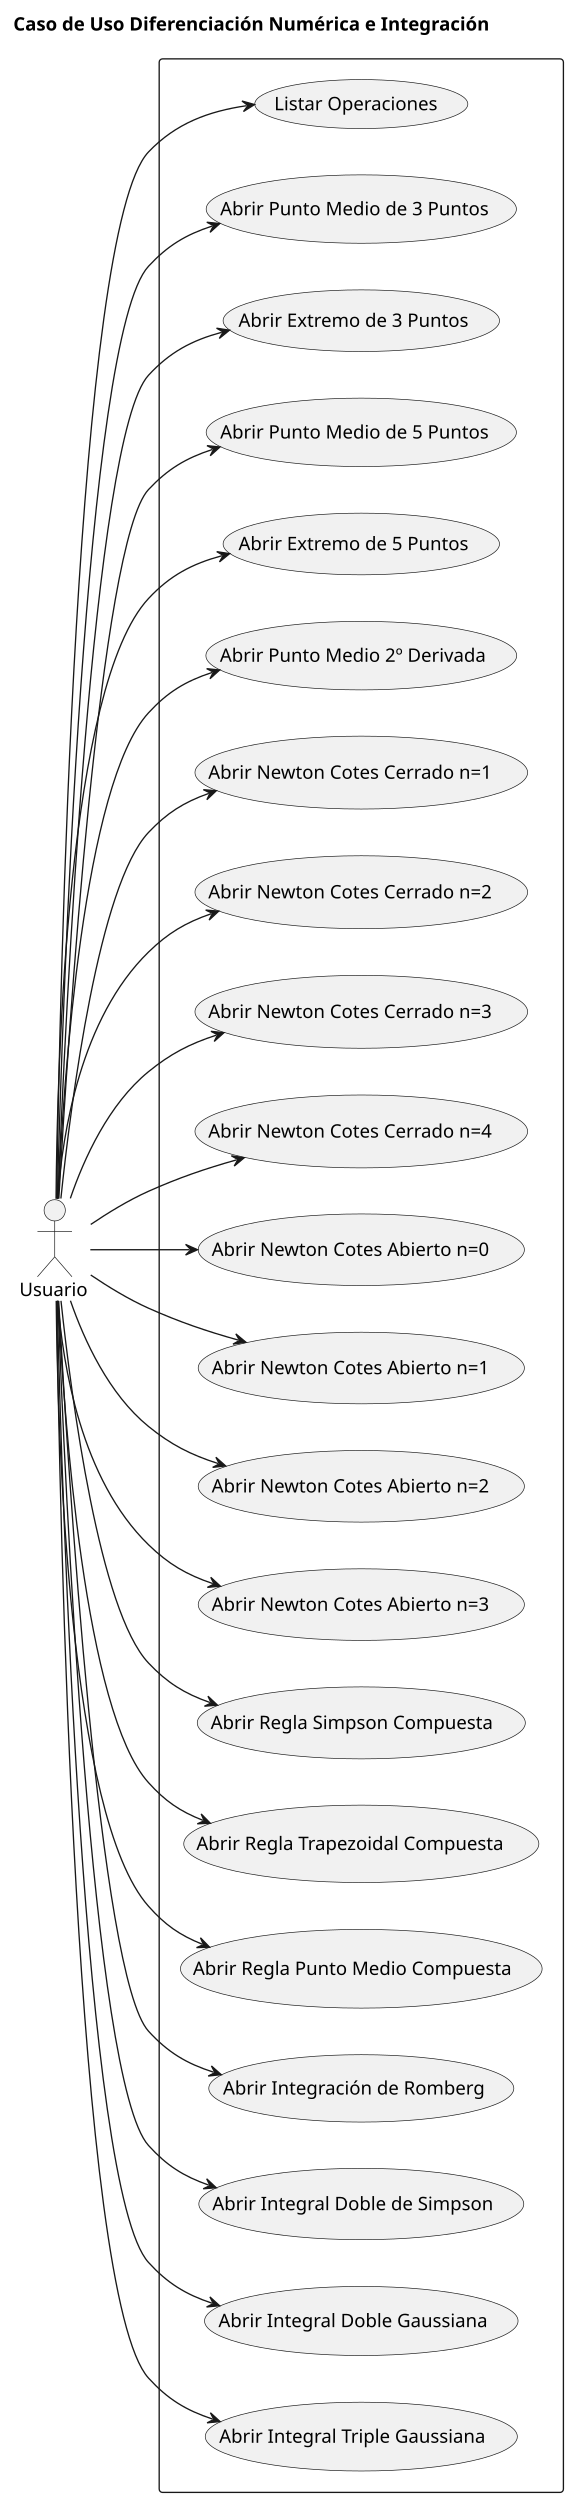
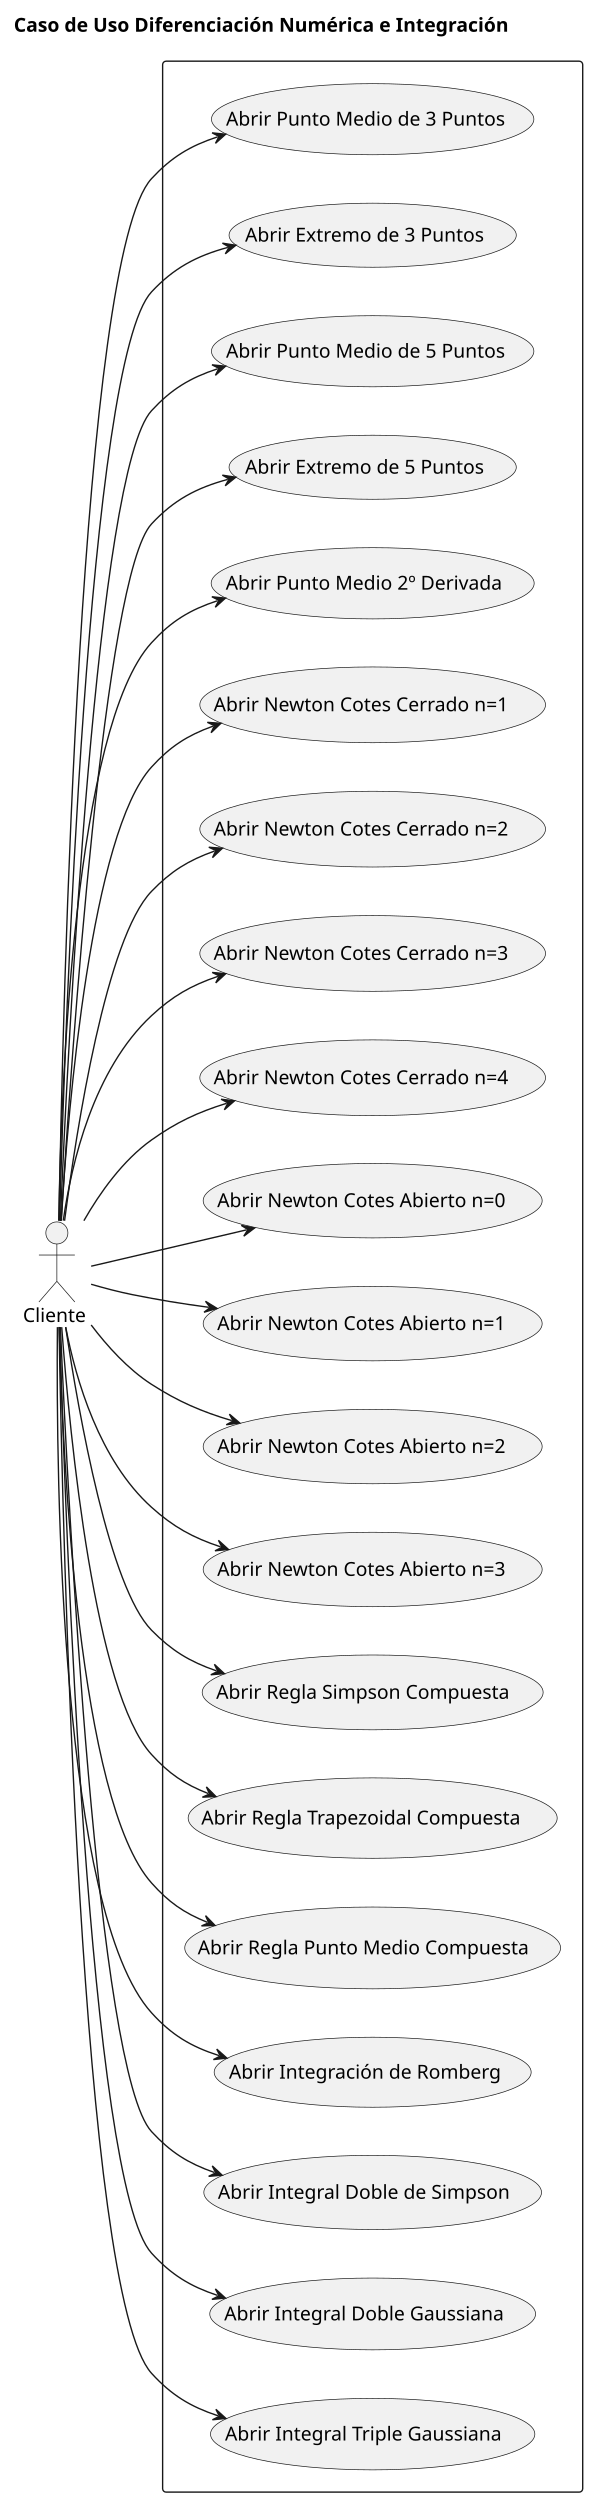
- <svg xmlns="http://www.w3.org/2000/svg" contentStyleType="text/css" data-diagram-type="DESCRIPTION" height="1881px" preserveAspectRatio="none" style="width:432px;height:1881px;background:#FFFFFF;" version="1.1" viewBox="0 0 432 1881" width="432px" zoomAndPan="magnify">
+ <svg xmlns="http://www.w3.org/2000/svg" contentStyleType="text/css" data-diagram-type="DESCRIPTION" height="1810px" preserveAspectRatio="none" style="width:432px;height:1810px;background:#FFFFFF;" version="1.1" viewBox="0 0 432 1810" width="432px" zoomAndPan="magnify">
  <defs />
  <g>
    <g class="title" data-source-line="1">
      <text fill="#000000" font-family="sans-serif" font-size="14" font-weight="bold" lengthAdjust="spacing" textLength="404.482" x="10" y="22.995">Caso de Uso Diferenciación Numérica e Integración</text>
    </g>
    <g class="cluster" data-entity="##3" data-source-line="7" data-uid="ent0004" id="cluster_##3">
-       <rect fill="none" height="1831" rx="2.5" ry="2.5" style="stroke:#181818;stroke-width:1;" width="304.14" x="119.771" y="44.297" />
+       <rect fill="none" height="1760" rx="2.5" ry="2.5" style="stroke:#181818;stroke-width:1;" width="304.14" x="117.741" y="44.297" />
    </g>
-     <g class="entity" data-entity="listarOper" data-source-line="8" data-uid="ent0005" id="entity_listarOper">
-       <ellipse cx="271.838" cy="78.298" fill="#F1F1F1" rx="80.156" ry="18.431" style="stroke:#181818;stroke-width:0.5;" />
-       <text fill="#000000" font-family="sans-serif" font-size="14" lengthAdjust="spacing" textLength="131.045" x="206.315" y="82.947">Listar Operaciones</text>
+     <g class="entity" data-entity="pm3" data-source-line="8" data-uid="ent0005" id="entity_pm3">
+       <ellipse cx="269.809" cy="86.3" fill="#F1F1F1" rx="116.718" ry="25.744" style="stroke:#181818;stroke-width:0.5;" />
+       <text fill="#000000" font-family="sans-serif" font-size="14" lengthAdjust="spacing" textLength="212.338" x="163.64" y="90.949">Abrir Punto Medio de 3 Puntos</text>
    </g>
-     <g class="entity" data-entity="pm3" data-source-line="9" data-uid="ent0006" id="entity_pm3">
-       <ellipse cx="271.839" cy="157.3" fill="#F1F1F1" rx="116.718" ry="25.744" style="stroke:#181818;stroke-width:0.5;" />
-       <text fill="#000000" font-family="sans-serif" font-size="14" lengthAdjust="spacing" textLength="212.338" x="165.67" y="161.949">Abrir Punto Medio de 3 Puntos</text>
+     <g class="entity" data-entity="ex3" data-source-line="9" data-uid="ent0006" id="entity_ex3">
+       <ellipse cx="269.816" cy="170.294" fill="#F1F1F1" rx="103.985" ry="23.197" style="stroke:#181818;stroke-width:0.5;" />
+       <text fill="#000000" font-family="sans-serif" font-size="14" lengthAdjust="spacing" textLength="184.803" x="177.415" y="174.942">Abrir Extremo de 3 Puntos</text>
    </g>
-     <g class="entity" data-entity="ex3" data-source-line="10" data-uid="ent0007" id="entity_ex3">
-       <ellipse cx="271.846" cy="241.294" fill="#F1F1F1" rx="103.985" ry="23.197" style="stroke:#181818;stroke-width:0.5;" />
-       <text fill="#000000" font-family="sans-serif" font-size="14" lengthAdjust="spacing" textLength="184.803" x="179.445" y="245.942">Abrir Extremo de 3 Puntos</text>
+     <g class="entity" data-entity="pm5" data-source-line="10" data-uid="ent0007" id="entity_pm5">
+       <ellipse cx="269.809" cy="254.3" fill="#F1F1F1" rx="116.718" ry="25.744" style="stroke:#181818;stroke-width:0.5;" />
+       <text fill="#000000" font-family="sans-serif" font-size="14" lengthAdjust="spacing" textLength="212.338" x="163.64" y="258.949">Abrir Punto Medio de 5 Puntos</text>
    </g>
-     <g class="entity" data-entity="pm5" data-source-line="11" data-uid="ent0008" id="entity_pm5">
-       <ellipse cx="271.839" cy="325.3" fill="#F1F1F1" rx="116.718" ry="25.744" style="stroke:#181818;stroke-width:0.5;" />
-       <text fill="#000000" font-family="sans-serif" font-size="14" lengthAdjust="spacing" textLength="212.338" x="165.67" y="329.949">Abrir Punto Medio de 5 Puntos</text>
+     <g class="entity" data-entity="ex5" data-source-line="11" data-uid="ent0008" id="entity_ex5">
+       <ellipse cx="269.816" cy="338.294" fill="#F1F1F1" rx="103.985" ry="23.197" style="stroke:#181818;stroke-width:0.5;" />
+       <text fill="#000000" font-family="sans-serif" font-size="14" lengthAdjust="spacing" textLength="184.803" x="177.415" y="342.942">Abrir Extremo de 5 Puntos</text>
    </g>
-     <g class="entity" data-entity="ex5" data-source-line="12" data-uid="ent0009" id="entity_ex5">
-       <ellipse cx="271.846" cy="409.294" fill="#F1F1F1" rx="103.985" ry="23.197" style="stroke:#181818;stroke-width:0.5;" />
-       <text fill="#000000" font-family="sans-serif" font-size="14" lengthAdjust="spacing" textLength="184.803" x="179.445" y="413.942">Abrir Extremo de 5 Puntos</text>
+     <g class="entity" data-entity="pm2" data-source-line="12" data-uid="ent0009" id="entity_pm2">
+       <ellipse cx="269.813" cy="422.295" fill="#F1F1F1" rx="116.941" ry="25.788" style="stroke:#181818;stroke-width:0.5;" />
+       <text fill="#000000" font-family="sans-serif" font-size="14" lengthAdjust="spacing" textLength="212.816" x="163.404" y="426.944">Abrir Punto Medio 2º Derivada</text>
    </g>
-     <g class="entity" data-entity="pm2" data-source-line="13" data-uid="ent0010" id="entity_pm2">
-       <ellipse cx="271.843" cy="493.295" fill="#F1F1F1" rx="116.941" ry="25.788" style="stroke:#181818;stroke-width:0.5;" />
-       <text fill="#000000" font-family="sans-serif" font-size="14" lengthAdjust="spacing" textLength="212.816" x="165.434" y="497.944">Abrir Punto Medio 2º Derivada</text>
+     <g class="entity" data-entity="ncc1" data-source-line="13" data-uid="ent0010" id="entity_ncc1">
+       <ellipse cx="269.811" cy="510.297" fill="#F1F1F1" rx="125.15" ry="27.43" style="stroke:#181818;stroke-width:0.5;" />
+       <text fill="#000000" font-family="sans-serif" font-size="14" lengthAdjust="spacing" textLength="230.31" x="154.656" y="514.945">Abrir Newton Cotes Cerrado n=1</text>
    </g>
-     <g class="entity" data-entity="ncc1" data-source-line="14" data-uid="ent0011" id="entity_ncc1">
-       <ellipse cx="271.841" cy="581.297" fill="#F1F1F1" rx="125.15" ry="27.43" style="stroke:#181818;stroke-width:0.5;" />
-       <text fill="#000000" font-family="sans-serif" font-size="14" lengthAdjust="spacing" textLength="230.31" x="156.686" y="585.945">Abrir Newton Cotes Cerrado n=1</text>
+     <g class="entity" data-entity="ncc2" data-source-line="14" data-uid="ent0011" id="entity_ncc2">
+       <ellipse cx="269.811" cy="600.297" fill="#F1F1F1" rx="125.15" ry="27.43" style="stroke:#181818;stroke-width:0.5;" />
+       <text fill="#000000" font-family="sans-serif" font-size="14" lengthAdjust="spacing" textLength="230.31" x="154.656" y="604.945">Abrir Newton Cotes Cerrado n=2</text>
    </g>
-     <g class="entity" data-entity="ncc2" data-source-line="15" data-uid="ent0012" id="entity_ncc2">
-       <ellipse cx="271.841" cy="671.297" fill="#F1F1F1" rx="125.15" ry="27.43" style="stroke:#181818;stroke-width:0.5;" />
-       <text fill="#000000" font-family="sans-serif" font-size="14" lengthAdjust="spacing" textLength="230.31" x="156.686" y="675.945">Abrir Newton Cotes Cerrado n=2</text>
+     <g class="entity" data-entity="ncc3" data-source-line="15" data-uid="ent0012" id="entity_ncc3">
+       <ellipse cx="269.811" cy="690.297" fill="#F1F1F1" rx="125.15" ry="27.43" style="stroke:#181818;stroke-width:0.5;" />
+       <text fill="#000000" font-family="sans-serif" font-size="14" lengthAdjust="spacing" textLength="230.31" x="154.656" y="694.945">Abrir Newton Cotes Cerrado n=3</text>
    </g>
-     <g class="entity" data-entity="ncc3" data-source-line="16" data-uid="ent0013" id="entity_ncc3">
-       <ellipse cx="271.841" cy="761.297" fill="#F1F1F1" rx="125.15" ry="27.43" style="stroke:#181818;stroke-width:0.5;" />
-       <text fill="#000000" font-family="sans-serif" font-size="14" lengthAdjust="spacing" textLength="230.31" x="156.686" y="765.945">Abrir Newton Cotes Cerrado n=3</text>
+     <g class="entity" data-entity="ncc4" data-source-line="16" data-uid="ent0013" id="entity_ncc4">
+       <ellipse cx="269.811" cy="780.297" fill="#F1F1F1" rx="125.15" ry="27.43" style="stroke:#181818;stroke-width:0.5;" />
+       <text fill="#000000" font-family="sans-serif" font-size="14" lengthAdjust="spacing" textLength="230.31" x="154.656" y="784.945">Abrir Newton Cotes Cerrado n=4</text>
    </g>
-     <g class="entity" data-entity="ncc4" data-source-line="17" data-uid="ent0014" id="entity_ncc4">
-       <ellipse cx="271.841" cy="851.297" fill="#F1F1F1" rx="125.15" ry="27.43" style="stroke:#181818;stroke-width:0.5;" />
-       <text fill="#000000" font-family="sans-serif" font-size="14" lengthAdjust="spacing" textLength="230.31" x="156.686" y="855.945">Abrir Newton Cotes Cerrado n=4</text>
+     <g class="entity" data-entity="nca0" data-source-line="17" data-uid="ent0014" id="entity_nca0">
+       <ellipse cx="269.814" cy="869.302" fill="#F1F1F1" rx="122.723" ry="26.945" style="stroke:#181818;stroke-width:0.5;" />
+       <text fill="#000000" font-family="sans-serif" font-size="14" lengthAdjust="spacing" textLength="225.155" x="157.237" y="873.95">Abrir Newton Cotes Abierto n=0</text>
    </g>
-     <g class="entity" data-entity="nca0" data-source-line="18" data-uid="ent0015" id="entity_nca0">
-       <ellipse cx="271.844" cy="940.302" fill="#F1F1F1" rx="122.723" ry="26.945" style="stroke:#181818;stroke-width:0.5;" />
-       <text fill="#000000" font-family="sans-serif" font-size="14" lengthAdjust="spacing" textLength="225.155" x="159.267" y="944.95">Abrir Newton Cotes Abierto n=0</text>
+     <g class="entity" data-entity="nca1" data-source-line="18" data-uid="ent0015" id="entity_nca1">
+       <ellipse cx="269.814" cy="958.302" fill="#F1F1F1" rx="122.723" ry="26.945" style="stroke:#181818;stroke-width:0.5;" />
+       <text fill="#000000" font-family="sans-serif" font-size="14" lengthAdjust="spacing" textLength="225.155" x="157.237" y="962.95">Abrir Newton Cotes Abierto n=1</text>
    </g>
-     <g class="entity" data-entity="nca1" data-source-line="19" data-uid="ent0016" id="entity_nca1">
-       <ellipse cx="271.844" cy="1029.302" fill="#F1F1F1" rx="122.723" ry="26.945" style="stroke:#181818;stroke-width:0.5;" />
-       <text fill="#000000" font-family="sans-serif" font-size="14" lengthAdjust="spacing" textLength="225.155" x="159.267" y="1033.95">Abrir Newton Cotes Abierto n=1</text>
+     <g class="entity" data-entity="nca2" data-source-line="19" data-uid="ent0016" id="entity_nca2">
+       <ellipse cx="269.814" cy="1047.302" fill="#F1F1F1" rx="122.723" ry="26.945" style="stroke:#181818;stroke-width:0.5;" />
+       <text fill="#000000" font-family="sans-serif" font-size="14" lengthAdjust="spacing" textLength="225.155" x="157.237" y="1051.95">Abrir Newton Cotes Abierto n=2</text>
    </g>
-     <g class="entity" data-entity="nca2" data-source-line="20" data-uid="ent0017" id="entity_nca2">
-       <ellipse cx="271.844" cy="1118.302" fill="#F1F1F1" rx="122.723" ry="26.945" style="stroke:#181818;stroke-width:0.5;" />
-       <text fill="#000000" font-family="sans-serif" font-size="14" lengthAdjust="spacing" textLength="225.155" x="159.267" y="1122.95">Abrir Newton Cotes Abierto n=2</text>
+     <g class="entity" data-entity="nca3" data-source-line="20" data-uid="ent0017" id="entity_nca3">
+       <ellipse cx="269.814" cy="1136.302" fill="#F1F1F1" rx="122.723" ry="26.945" style="stroke:#181818;stroke-width:0.5;" />
+       <text fill="#000000" font-family="sans-serif" font-size="14" lengthAdjust="spacing" textLength="225.155" x="157.237" y="1140.95">Abrir Newton Cotes Abierto n=3</text>
    </g>
-     <g class="entity" data-entity="nca3" data-source-line="21" data-uid="ent0018" id="entity_nca3">
-       <ellipse cx="271.844" cy="1207.302" fill="#F1F1F1" rx="122.723" ry="26.945" style="stroke:#181818;stroke-width:0.5;" />
-       <text fill="#000000" font-family="sans-serif" font-size="14" lengthAdjust="spacing" textLength="225.155" x="159.267" y="1211.95">Abrir Newton Cotes Abierto n=3</text>
+     <g class="entity" data-entity="simpson" data-source-line="21" data-uid="ent0018" id="entity_simpson">
+       <ellipse cx="269.812" cy="1225.293" fill="#F1F1F1" rx="123.431" ry="27.086" style="stroke:#181818;stroke-width:0.5;" />
+       <text fill="#000000" font-family="sans-serif" font-size="14" lengthAdjust="spacing" textLength="226.659" x="156.482" y="1229.941">Abrir Regla Simpson Compuesta</text>
    </g>
-     <g class="entity" data-entity="simpson" data-source-line="22" data-uid="ent0019" id="entity_simpson">
-       <ellipse cx="271.842" cy="1296.293" fill="#F1F1F1" rx="123.431" ry="27.086" style="stroke:#181818;stroke-width:0.5;" />
-       <text fill="#000000" font-family="sans-serif" font-size="14" lengthAdjust="spacing" textLength="226.659" x="158.512" y="1300.941">Abrir Regla Simpson Compuesta</text>
+     <g class="entity" data-entity="trapezoidal" data-source-line="22" data-uid="ent0019" id="entity_trapezoidal">
+       <ellipse cx="269.815" cy="1316.298" fill="#F1F1F1" rx="133.603" ry="29.121" style="stroke:#181818;stroke-width:0.5;" />
+       <text fill="#000000" font-family="sans-serif" font-size="14" lengthAdjust="spacing" textLength="248.172" x="145.729" y="1320.946">Abrir Regla Trapezoidal Compuesta</text>
    </g>
-     <g class="entity" data-entity="trapezoidal" data-source-line="23" data-uid="ent0020" id="entity_trapezoidal">
-       <ellipse cx="271.845" cy="1387.298" fill="#F1F1F1" rx="133.603" ry="29.121" style="stroke:#181818;stroke-width:0.5;" />
-       <text fill="#000000" font-family="sans-serif" font-size="14" lengthAdjust="spacing" textLength="248.172" x="147.759" y="1391.946">Abrir Regla Trapezoidal Compuesta</text>
+     <g class="entity" data-entity="pmc" data-source-line="23" data-uid="ent0020" id="entity_pmc">
+       <ellipse cx="269.809" cy="1410.3" fill="#F1F1F1" rx="136.067" ry="29.613" style="stroke:#181818;stroke-width:0.5;" />
+       <text fill="#000000" font-family="sans-serif" font-size="14" lengthAdjust="spacing" textLength="253.353" x="143.132" y="1414.949">Abrir Regla Punto Medio Compuesta</text>
    </g>
-     <g class="entity" data-entity="pmc" data-source-line="24" data-uid="ent0021" id="entity_pmc">
-       <ellipse cx="271.839" cy="1481.3" fill="#F1F1F1" rx="136.067" ry="29.613" style="stroke:#181818;stroke-width:0.5;" />
-       <text fill="#000000" font-family="sans-serif" font-size="14" lengthAdjust="spacing" textLength="253.353" x="145.162" y="1485.949">Abrir Regla Punto Medio Compuesta</text>
+     <g class="entity" data-entity="inr" data-source-line="24" data-uid="ent0021" id="entity_inr">
+       <ellipse cx="269.812" cy="1500.299" fill="#F1F1F1" rx="114.761" ry="25.352" style="stroke:#181818;stroke-width:0.5;" />
+       <text fill="#000000" font-family="sans-serif" font-size="14" lengthAdjust="spacing" textLength="208.141" x="165.742" y="1504.947">Abrir Integración de Romberg</text>
    </g>
-     <g class="entity" data-entity="inr" data-source-line="25" data-uid="ent0022" id="entity_inr">
-       <ellipse cx="271.842" cy="1571.299" fill="#F1F1F1" rx="114.761" ry="25.352" style="stroke:#181818;stroke-width:0.5;" />
-       <text fill="#000000" font-family="sans-serif" font-size="14" lengthAdjust="spacing" textLength="208.141" x="167.772" y="1575.947">Abrir Integración de Romberg</text>
+     <g class="entity" data-entity="ids" data-source-line="25" data-uid="ent0022" id="entity_ids">
+       <ellipse cx="269.812" cy="1587.297" fill="#F1F1F1" rx="122.251" ry="26.85" style="stroke:#181818;stroke-width:0.5;" />
+       <text fill="#000000" font-family="sans-serif" font-size="14" lengthAdjust="spacing" textLength="224.15" x="157.737" y="1591.946">Abrir Integral Doble de Simpson</text>
    </g>
-     <g class="entity" data-entity="ids" data-source-line="26" data-uid="ent0023" id="entity_ids">
-       <ellipse cx="271.842" cy="1658.297" fill="#F1F1F1" rx="122.251" ry="26.85" style="stroke:#181818;stroke-width:0.5;" />
-       <text fill="#000000" font-family="sans-serif" font-size="14" lengthAdjust="spacing" textLength="224.15" x="159.767" y="1662.946">Abrir Integral Doble de Simpson</text>
+     <g class="entity" data-entity="idg" data-source-line="26" data-uid="ent0023" id="entity_idg">
+       <ellipse cx="269.812" cy="1675.297" fill="#F1F1F1" rx="117.951" ry="25.99" style="stroke:#181818;stroke-width:0.5;" />
+       <text fill="#000000" font-family="sans-serif" font-size="14" lengthAdjust="spacing" textLength="214.977" x="162.324" y="1679.945">Abrir Integral Doble Gaussiana</text>
    </g>
-     <g class="entity" data-entity="idg" data-source-line="27" data-uid="ent0024" id="entity_idg">
-       <ellipse cx="271.842" cy="1746.297" fill="#F1F1F1" rx="117.951" ry="25.99" style="stroke:#181818;stroke-width:0.5;" />
-       <text fill="#000000" font-family="sans-serif" font-size="14" lengthAdjust="spacing" textLength="214.977" x="164.354" y="1750.945">Abrir Integral Doble Gaussiana</text>
-     </g>
-     <g class="entity" data-entity="itg" data-source-line="28" data-uid="ent0025" id="entity_itg">
-       <ellipse cx="271.845" cy="1833.3" fill="#F1F1F1" rx="117.414" ry="25.883" style="stroke:#181818;stroke-width:0.5;" />
-       <text fill="#000000" font-family="sans-serif" font-size="14" lengthAdjust="spacing" textLength="213.828" x="164.931" y="1837.948">Abrir Integral Triple Gaussiana</text>
+     <g class="entity" data-entity="itg" data-source-line="27" data-uid="ent0024" id="entity_itg">
+       <ellipse cx="269.815" cy="1762.3" fill="#F1F1F1" rx="117.414" ry="25.883" style="stroke:#181818;stroke-width:0.5;" />
+       <text fill="#000000" font-family="sans-serif" font-size="14" lengthAdjust="spacing" textLength="213.828" x="162.901" y="1766.948">Abrir Integral Triple Gaussiana</text>
    </g>
    <g class="entity" data-entity="user" data-source-line="5" data-uid="ent0002" id="entity_user">
-       <ellipse cx="41.173" cy="910.647" fill="#F1F1F1" rx="8" ry="8" style="stroke:#181818;stroke-width:0.5;" />
-       <path d="M41.173,918.647 L41.173,945.647 M28.173,926.647 L54.173,926.647 M41.173,945.647 L28.173,960.647 M41.173,945.647 L54.173,960.647" fill="none" style="stroke:#181818;stroke-width:0.5;" />
-       <text fill="#000000" font-family="sans-serif" font-size="14" lengthAdjust="spacing" textLength="53.204" x="14.571" y="975.142">Usuario</text>
+       <ellipse cx="41.173" cy="892.647" fill="#F1F1F1" rx="8" ry="8" style="stroke:#181818;stroke-width:0.5;" />
+       <path d="M41.173,900.647 L41.173,927.647 M28.173,908.647 L54.173,908.647 M41.173,927.647 L28.173,942.647 M41.173,927.647 L54.173,942.647" fill="none" style="stroke:#181818;stroke-width:0.5;" />
+       <text fill="#000000" font-family="sans-serif" font-size="14" lengthAdjust="spacing" textLength="49.144" x="16.601" y="957.142">Cliente</text>
    </g>
-     <g class="link" data-entity-1="user" data-entity-2="listarOper" data-source-line="31" data-uid="lnk26" id="link_user_listarOper">
-       <path d="M42.641,901.687 C44.881,746.257 56.861,171.867 111.771,114.297 C132.291,92.787 156.805,83.737 185.585,79.517" fill="none" id="user-to-listarOper" style="stroke:#181818;stroke-width:1;" />
-       <polygon fill="#181818" points="191.521,78.647,182.036,75.995,186.574,79.372,183.197,83.91,191.521,78.647" style="stroke:#181818;stroke-width:1;" />
-       <text fill="#000000" font-family="sans-serif" font-size="13" lengthAdjust="spacing" textLength="4.132" x="98.771" y="130.364"> </text>
+     <g class="link" data-entity-1="user" data-entity-2="pm3" data-source-line="30" data-uid="lnk25" id="link_user_pm3">
+       <path d="M42.731,883.747 C45.281,732.497 58.031,185.157 109.741,129.297 C124.031,113.867 137.519,105.623 157.629,99.043" fill="none" id="user-to-pm3" style="stroke:#181818;stroke-width:1;" />
+       <polygon fill="#181818" points="163.331,97.177,153.534,96.174,158.579,98.732,156.021,103.777,163.331,97.177" style="stroke:#181818;stroke-width:1;" />
+       <text fill="#000000" font-family="sans-serif" font-size="13" lengthAdjust="spacing" textLength="4.132" x="96.741" y="144.364"> </text>
    </g>
-     <g class="link" data-entity-1="user" data-entity-2="pm3" data-source-line="32" data-uid="lnk27" id="link_user_pm3">
-       <path d="M43.091,902.127 C46.911,757.967 63.661,252.137 111.771,200.297 C126.081,184.887 139.579,176.643 159.689,170.063" fill="none" id="user-to-pm3" style="stroke:#181818;stroke-width:1;" />
-       <polygon fill="#181818" points="165.391,168.197,155.594,167.194,160.639,169.752,158.081,174.797,165.391,168.197" style="stroke:#181818;stroke-width:1;" />
-       <text fill="#000000" font-family="sans-serif" font-size="13" lengthAdjust="spacing" textLength="4.132" x="98.771" y="214.364"> </text>
+     <g class="link" data-entity-1="user" data-entity-2="ex3" data-source-line="31" data-uid="lnk26" id="link_user_ex3">
+       <path d="M43.141,883.707 C47.031,742.667 63.611,260.787 109.741,211.297 C125.791,194.087 142.22,185.285 164.97,179.125" fill="none" id="user-to-ex3" style="stroke:#181818;stroke-width:1;" />
+       <polygon fill="#181818" points="170.761,177.557,161.029,176.048,165.935,178.864,163.119,183.77,170.761,177.557" style="stroke:#181818;stroke-width:1;" />
+       <text fill="#000000" font-family="sans-serif" font-size="13" lengthAdjust="spacing" textLength="4.132" x="96.741" y="224.364"> </text>
    </g>
-     <g class="link" data-entity-1="user" data-entity-2="ex3" data-source-line="33" data-uid="lnk28" id="link_user_ex3">
-       <path d="M43.601,901.867 C48.941,768.027 69.581,328.057 111.771,282.297 C127.721,264.997 144.12,256.167 166.87,249.997" fill="none" id="user-to-ex3" style="stroke:#181818;stroke-width:1;" />
-       <polygon fill="#181818" points="172.661,248.427,162.928,246.922,167.835,249.736,165.022,254.643,172.661,248.427" style="stroke:#181818;stroke-width:1;" />
-       <text fill="#000000" font-family="sans-serif" font-size="13" lengthAdjust="spacing" textLength="4.132" x="98.771" y="294.364"> </text>
+     <g class="link" data-entity-1="user" data-entity-2="pm5" data-source-line="32" data-uid="lnk27" id="link_user_pm5">
+       <path d="M43.701,884.017 C49.211,754.827 69.861,340.587 109.741,297.297 C123.991,281.837 137.469,273.574 157.569,266.994" fill="none" id="user-to-pm5" style="stroke:#181818;stroke-width:1;" />
+       <polygon fill="#181818" points="163.271,265.127,153.473,264.125,158.519,266.683,155.962,271.728,163.271,265.127" style="stroke:#181818;stroke-width:1;" />
+       <text fill="#000000" font-family="sans-serif" font-size="13" lengthAdjust="spacing" textLength="4.132" x="96.741" y="308.364"> </text>
    </g>
-     <g class="link" data-entity-1="user" data-entity-2="pm5" data-source-line="34" data-uid="lnk29" id="link_user_pm5">
-       <path d="M44.251,901.887 C51.181,779.937 75.201,407.287 111.771,368.297 C126.161,352.967 139.698,344.75 159.808,338.18" fill="none" id="user-to-pm5" style="stroke:#181818;stroke-width:1;" />
-       <polygon fill="#181818" points="165.511,336.317,155.714,335.31,160.758,337.87,158.198,342.914,165.511,336.317" style="stroke:#181818;stroke-width:1;" />
-       <text fill="#000000" font-family="sans-serif" font-size="13" lengthAdjust="spacing" textLength="4.132" x="98.771" y="384.364"> </text>
+     <g class="link" data-entity-1="user" data-entity-2="ex5" data-source-line="33" data-uid="lnk28" id="link_user_ex5">
+       <path d="M44.391,883.797 C51.521,766.017 75.411,416.287 109.741,379.297 C125.751,362.047 142.17,353.235 164.92,347.075" fill="none" id="user-to-ex5" style="stroke:#181818;stroke-width:1;" />
+       <polygon fill="#181818" points="170.711,345.507,160.979,343.998,165.885,346.814,163.07,351.72,170.711,345.507" style="stroke:#181818;stroke-width:1;" />
+       <text fill="#000000" font-family="sans-serif" font-size="13" lengthAdjust="spacing" textLength="4.132" x="96.741" y="394.364"> </text>
    </g>
-     <g class="link" data-entity-1="user" data-entity-2="ex5" data-source-line="35" data-uid="lnk30" id="link_user_ex5">
-       <path d="M42.171,901.967 C42.981,798.287 50.841,515.657 111.771,450.297 C127.821,433.087 144.25,424.285 167,418.125" fill="none" id="user-to-ex5" style="stroke:#181818;stroke-width:1;" />
-       <polygon fill="#181818" points="172.791,416.557,163.059,415.048,167.965,417.864,165.149,422.77,172.791,416.557" style="stroke:#181818;stroke-width:1;" />
-       <text fill="#000000" font-family="sans-serif" font-size="13" lengthAdjust="spacing" textLength="4.132" x="98.771" y="458.364"> </text>
+     <g class="link" data-entity-1="user" data-entity-2="pm2" data-source-line="34" data-uid="lnk29" id="link_user_pm2">
+       <path d="M42.521,883.777 C44.201,785.017 53.971,526.237 109.741,465.297 C123.941,449.787 137.39,441.506 157.49,434.916" fill="none" id="user-to-pm2" style="stroke:#181818;stroke-width:1;" />
+       <polygon fill="#181818" points="163.191,433.047,153.393,432.05,158.44,434.605,155.885,439.652,163.191,433.047" style="stroke:#181818;stroke-width:1;" />
+       <text fill="#000000" font-family="sans-serif" font-size="13" lengthAdjust="spacing" textLength="4.132" x="96.741" y="478.364"> </text>
    </g>
-     <g class="link" data-entity-1="user" data-entity-2="pm2" data-source-line="36" data-uid="lnk31" id="link_user_pm2">
-       <path d="M43.631,901.687 C47.841,811.257 63.011,589.347 111.771,536.297 C126.001,520.817 139.469,512.543 159.579,505.963" fill="none" id="user-to-pm2" style="stroke:#181818;stroke-width:1;" />
-       <polygon fill="#181818" points="165.281,504.097,155.483,503.094,160.529,505.652,157.971,510.697,165.281,504.097" style="stroke:#181818;stroke-width:1;" />
-       <text fill="#000000" font-family="sans-serif" font-size="13" lengthAdjust="spacing" textLength="4.132" x="98.771" y="547.364"> </text>
+     <g class="link" data-entity-1="user" data-entity-2="ncc1" data-source-line="35" data-uid="lnk30" id="link_user_ncc1">
+       <path d="M44.221,883.857 C49.461,799.757 66.181,603.137 109.741,555.297 C123.171,540.547 135.387,532.523 154.287,525.703" fill="none" id="user-to-ncc1" style="stroke:#181818;stroke-width:1;" />
+       <polygon fill="#181818" points="159.931,523.667,150.108,522.959,155.228,525.364,152.823,530.484,159.931,523.667" style="stroke:#181818;stroke-width:1;" />
+       <text fill="#000000" font-family="sans-serif" font-size="13" lengthAdjust="spacing" textLength="4.132" x="96.741" y="565.364"> </text>
    </g>
-     <g class="link" data-entity-1="user" data-entity-2="ncc1" data-source-line="37" data-uid="lnk32" id="link_user_ncc1">
-       <path d="M45.811,901.767 C53.631,826.937 74.451,665.837 111.771,626.297 C125.571,611.687 138.059,603.721 157.139,596.921" fill="none" id="user-to-ncc1" style="stroke:#181818;stroke-width:1;" />
-       <polygon fill="#181818" points="162.791,594.907,152.971,594.16,158.081,596.585,155.656,601.696,162.791,594.907" style="stroke:#181818;stroke-width:1;" />
-       <text fill="#000000" font-family="sans-serif" font-size="13" lengthAdjust="spacing" textLength="4.132" x="98.771" y="634.364"> </text>
+     <g class="link" data-entity-1="user" data-entity-2="ncc2" data-source-line="36" data-uid="lnk31" id="link_user_ncc2">
+       <path d="M46.751,883.837 C55.581,816.057 77.021,679.237 109.741,645.297 C123.691,630.837 136.247,622.924 155.347,616.144" fill="none" id="user-to-ncc2" style="stroke:#181818;stroke-width:1;" />
+       <polygon fill="#181818" points="161.001,614.137,151.182,613.378,156.289,615.809,153.858,620.917,161.001,614.137" style="stroke:#181818;stroke-width:1;" />
+       <text fill="#000000" font-family="sans-serif" font-size="13" lengthAdjust="spacing" textLength="4.132" x="96.741" y="656.364"> </text>
    </g>
-     <g class="link" data-entity-1="user" data-entity-2="ncc2" data-source-line="38" data-uid="lnk33" id="link_user_ncc2">
-       <path d="M43.371,901.727 C47.031,851.957 60.891,765.897 111.771,716.297 C126.371,702.077 139.431,694.239 158.881,687.509" fill="none" id="user-to-ncc2" style="stroke:#181818;stroke-width:1;" />
-       <polygon fill="#181818" points="164.551,685.547,154.738,684.71,159.826,687.182,157.354,692.27,164.551,685.547" style="stroke:#181818;stroke-width:1;" />
-       <text fill="#000000" font-family="sans-serif" font-size="13" lengthAdjust="spacing" textLength="4.132" x="98.771" y="722.364"> </text>
+     <g class="link" data-entity-1="user" data-entity-2="ncc3" data-source-line="37" data-uid="lnk32" id="link_user_ncc3">
+       <path d="M45.811,883.687 C51.851,841.387 67.811,774.347 109.741,735.297 C124.761,721.307 138.122,713.562 157.762,706.871" fill="none" id="user-to-ncc3" style="stroke:#181818;stroke-width:1;" />
+       <polygon fill="#181818" points="163.441,704.937,153.632,704.053,158.708,706.549,156.212,711.625,163.441,704.937" style="stroke:#181818;stroke-width:1;" />
+       <text fill="#000000" font-family="sans-serif" font-size="13" lengthAdjust="spacing" textLength="4.132" x="96.741" y="743.364"> </text>
    </g>
-     <g class="link" data-entity-1="user" data-entity-2="ncc3" data-source-line="39" data-uid="lnk34" id="link_user_ncc3">
-       <path d="M52.931,901.647 C63.261,871.487 81.801,830.727 111.771,806.297 C128.131,792.977 142.495,785.441 162.805,778.841" fill="none" id="user-to-ncc3" style="stroke:#181818;stroke-width:1;" />
-       <polygon fill="#181818" points="168.511,776.987,158.716,775.964,163.756,778.532,161.188,783.572,168.511,776.987" style="stroke:#181818;stroke-width:1;" />
-       <text fill="#000000" font-family="sans-serif" font-size="13" lengthAdjust="spacing" textLength="4.132" x="98.771" y="811.364"> </text>
+     <g class="link" data-entity-1="user" data-entity-2="ncc4" data-source-line="38" data-uid="lnk33" id="link_user_ncc4">
+       <path d="M60.731,883.787 C72.251,863.657 88.851,840.187 109.741,825.297 C127.511,812.637 143.011,805.317 164.101,798.766" fill="none" id="user-to-ncc4" style="stroke:#181818;stroke-width:1;" />
+       <polygon fill="#181818" points="169.831,796.987,160.05,795.836,165.056,798.47,162.423,803.476,169.831,796.987" style="stroke:#181818;stroke-width:1;" />
+       <text fill="#000000" font-family="sans-serif" font-size="13" lengthAdjust="spacing" textLength="4.132" x="96.741" y="829.364"> </text>
    </g>
-     <g class="link" data-entity-1="user" data-entity-2="ncc4" data-source-line="40" data-uid="lnk35" id="link_user_ncc4">
-       <path d="M68.271,921.277 C80.921,912.727 96.631,903.057 111.771,896.297 C134.441,886.177 154.186,879.395 178.026,872.675" fill="none" id="user-to-ncc4" style="stroke:#181818;stroke-width:1;" />
-       <polygon fill="#181818" points="183.801,871.047,174.054,869.639,178.989,872.403,176.224,877.339,183.801,871.047" style="stroke:#181818;stroke-width:1;" />
-       <text fill="#000000" font-family="sans-serif" font-size="13" lengthAdjust="spacing" textLength="4.132" x="98.771" y="896.364"> </text>
+     <g class="link" data-entity-1="user" data-entity-2="nca0" data-source-line="39" data-uid="lnk34" id="link_user_nca0">
+       <path d="M66.001,916.727 C94.011,910.177 136.219,900.303 178.519,890.413" fill="none" id="user-to-nca0" style="stroke:#181818;stroke-width:1;" />
+       <polygon fill="#181818" points="184.361,889.047,174.687,887.201,179.493,890.185,176.508,894.991,184.361,889.047" style="stroke:#181818;stroke-width:1;" />
+       <text fill="#000000" font-family="sans-serif" font-size="13" lengthAdjust="spacing" textLength="4.132" x="96.741" y="906.364"> </text>
    </g>
-     <g class="link" data-entity-1="user" data-entity-2="nca0" data-source-line="41" data-uid="lnk36" id="link_user_nca0">
-       <path d="M67.961,940.297 C88.221,940.297 112.051,940.297 142.631,940.297" fill="none" id="user-to-nca0" style="stroke:#181818;stroke-width:1;" />
-       <polygon fill="#181818" points="148.631,940.297,139.631,936.297,143.631,940.297,139.631,944.297,148.631,940.297" style="stroke:#181818;stroke-width:1;" />
-       <text fill="#000000" font-family="sans-serif" font-size="13" lengthAdjust="spacing" textLength="4.132" x="98.771" y="936.364"> </text>
+     <g class="link" data-entity-1="user" data-entity-2="nca1" data-source-line="40" data-uid="lnk35" id="link_user_nca1">
+       <path d="M65.981,929.807 C75.201,932.487 85.891,935.337 95.741,937.297 C115.481,941.237 130.694,943.753 151.214,946.493" fill="none" id="user-to-nca1" style="stroke:#181818;stroke-width:1;" />
+       <polygon fill="#181818" points="157.161,947.287,148.77,942.131,152.205,946.625,147.711,950.061,157.161,947.287" style="stroke:#181818;stroke-width:1;" />
+       <text fill="#000000" font-family="sans-serif" font-size="13" lengthAdjust="spacing" textLength="4.132" x="96.741" y="933.364"> </text>
    </g>
-     <g class="link" data-entity-1="user" data-entity-2="nca1" data-source-line="42" data-uid="lnk37" id="link_user_nca1">
-       <path d="M68.271,959.317 C80.921,967.867 96.631,977.537 111.771,984.297 C134.841,994.587 155.062,1001.513 179.262,1008.273" fill="none" id="user-to-nca1" style="stroke:#181818;stroke-width:1;" />
-       <polygon fill="#181818" points="185.041,1009.887,177.449,1003.613,180.226,1008.542,175.297,1011.318,185.041,1009.887" style="stroke:#181818;stroke-width:1;" />
-       <text fill="#000000" font-family="sans-serif" font-size="13" lengthAdjust="spacing" textLength="4.132" x="98.771" y="975.364"> </text>
+     <g class="link" data-entity-1="user" data-entity-2="nca2" data-source-line="41" data-uid="lnk36" id="link_user_nca2">
+       <path d="M66.011,959.287 C77.561,974.577 92.631,991.267 109.741,1002.297 C128.921,1014.657 145.78,1021.976 167.83,1028.536" fill="none" id="user-to-nca2" style="stroke:#181818;stroke-width:1;" />
+       <polygon fill="#181818" points="173.581,1030.247,166.095,1023.847,168.789,1028.821,163.814,1031.514,173.581,1030.247" style="stroke:#181818;stroke-width:1;" />
+       <text fill="#000000" font-family="sans-serif" font-size="13" lengthAdjust="spacing" textLength="4.132" x="96.741" y="988.364"> </text>
    </g>
-     <g class="link" data-entity-1="user" data-entity-2="nca2" data-source-line="43" data-uid="lnk38" id="link_user_nca2">
-       <path d="M53.001,978.657 C63.381,1008.597 81.941,1049.057 111.771,1073.297 C128.481,1086.867 143.336,1094.52 164.076,1101.15" fill="none" id="user-to-nca2" style="stroke:#181818;stroke-width:1;" />
-       <polygon fill="#181818" points="169.791,1102.977,162.436,1096.426,165.029,1101.454,160.001,1104.046,169.791,1102.977" style="stroke:#181818;stroke-width:1;" />
-       <text fill="#000000" font-family="sans-serif" font-size="13" lengthAdjust="spacing" textLength="4.132" x="98.771" y="1059.364"> </text>
+     <g class="link" data-entity-1="user" data-entity-2="nca3" data-source-line="42" data-uid="lnk37" id="link_user_nca3">
+       <path d="M47.561,960.777 C54.961,999.187 71.941,1057.257 109.741,1091.297 C125.421,1105.417 139.514,1113.244 159.754,1119.934" fill="none" id="user-to-nca3" style="stroke:#181818;stroke-width:1;" />
+       <polygon fill="#181818" points="165.451,1121.817,158.161,1115.195,160.704,1120.248,155.651,1122.79,165.451,1121.817" style="stroke:#181818;stroke-width:1;" />
+       <text fill="#000000" font-family="sans-serif" font-size="13" lengthAdjust="spacing" textLength="4.132" x="96.741" y="1073.364"> </text>
    </g>
-     <g class="link" data-entity-1="user" data-entity-2="nca3" data-source-line="44" data-uid="lnk39" id="link_user_nca3">
-       <path d="M43.481,978.537 C47.261,1027.867 61.241,1113.167 111.771,1162.297 C126.691,1176.797 140.238,1184.772 160.138,1191.512" fill="none" id="user-to-nca3" style="stroke:#181818;stroke-width:1;" />
-       <polygon fill="#181818" points="165.821,1193.437,158.58,1186.761,161.085,1191.833,156.014,1194.338,165.821,1193.437" style="stroke:#181818;stroke-width:1;" />
-       <text fill="#000000" font-family="sans-serif" font-size="13" lengthAdjust="spacing" textLength="4.132" x="98.771" y="1145.364"> </text>
+     <g class="link" data-entity-1="user" data-entity-2="simpson" data-source-line="43" data-uid="lnk38" id="link_user_simpson">
+       <path d="M47.531,960.917 C57.171,1024.977 79.311,1149.267 109.741,1180.297 C124.111,1194.947 137.191,1202.965 156.761,1209.735" fill="none" id="user-to-simpson" style="stroke:#181818;stroke-width:1;" />
+       <polygon fill="#181818" points="162.431,1211.697,155.233,1204.974,157.706,1210.062,152.618,1212.535,162.431,1211.697" style="stroke:#181818;stroke-width:1;" />
+       <text fill="#000000" font-family="sans-serif" font-size="13" lengthAdjust="spacing" textLength="4.132" x="96.741" y="1159.364"> </text>
    </g>
-     <g class="link" data-entity-1="user" data-entity-2="simpson" data-source-line="45" data-uid="lnk40" id="link_user_simpson">
-       <path d="M45.891,978.747 C53.831,1052.997 74.801,1212.207 111.771,1251.297 C125.781,1266.097 138.59,1274.17 157.97,1280.97" fill="none" id="user-to-simpson" style="stroke:#181818;stroke-width:1;" />
-       <polygon fill="#181818" points="163.631,1282.957,156.463,1276.203,158.913,1281.301,153.815,1283.752,163.631,1282.957" style="stroke:#181818;stroke-width:1;" />
-       <text fill="#000000" font-family="sans-serif" font-size="13" lengthAdjust="spacing" textLength="4.132" x="98.771" y="1226.364"> </text>
+     <g class="link" data-entity-1="user" data-entity-2="trapezoidal" data-source-line="44" data-uid="lnk39" id="link_user_trapezoidal">
+       <path d="M44.681,960.867 C50.691,1041.747 68.641,1225.327 109.741,1270.297 C122.351,1284.087 133.225,1291.659 150.764,1298.529" fill="none" id="user-to-trapezoidal" style="stroke:#181818;stroke-width:1;" />
+       <polygon fill="#181818" points="156.351,1300.717,149.43,1293.71,151.696,1298.893,146.512,1301.159,156.351,1300.717" style="stroke:#181818;stroke-width:1;" />
+       <text fill="#000000" font-family="sans-serif" font-size="13" lengthAdjust="spacing" textLength="4.132" x="96.741" y="1248.364"> </text>
    </g>
-     <g class="link" data-entity-1="user" data-entity-2="trapezoidal" data-source-line="46" data-uid="lnk41" id="link_user_trapezoidal">
-       <path d="M43.751,978.897 C48.191,1068.767 63.821,1288.327 111.771,1341.297 C124.311,1355.147 135.156,1362.745 152.686,1369.625" fill="none" id="user-to-trapezoidal" style="stroke:#181818;stroke-width:1;" />
-       <polygon fill="#181818" points="158.271,1371.817,151.355,1364.805,153.617,1369.99,148.432,1372.252,158.271,1371.817" style="stroke:#181818;stroke-width:1;" />
-       <text fill="#000000" font-family="sans-serif" font-size="13" lengthAdjust="spacing" textLength="4.132" x="98.771" y="1317.364"> </text>
+     <g class="link" data-entity-1="user" data-entity-2="pmc" data-source-line="45" data-uid="lnk40" id="link_user_pmc">
+       <path d="M42.861,960.777 C45.361,1056.897 56.901,1304.047 109.741,1363.297 C122.111,1377.157 132.777,1384.773 150.137,1391.773" fill="none" id="user-to-pmc" style="stroke:#181818;stroke-width:1;" />
+       <polygon fill="#181818" points="155.701,1394.017,148.85,1386.941,151.064,1392.147,145.858,1394.361,155.701,1394.017" style="stroke:#181818;stroke-width:1;" />
+       <text fill="#000000" font-family="sans-serif" font-size="13" lengthAdjust="spacing" textLength="4.132" x="96.741" y="1343.364"> </text>
    </g>
-     <g class="link" data-entity-1="user" data-entity-2="pmc" data-source-line="47" data-uid="lnk42" id="link_user_pmc">
-       <path d="M42.291,978.787 C43.391,1082.927 51.951,1366.957 111.771,1434.297 C124.111,1448.187 134.767,1455.813 152.127,1462.813" fill="none" id="user-to-pmc" style="stroke:#181818;stroke-width:1;" />
-       <polygon fill="#181818" points="157.691,1465.057,150.84,1457.981,153.054,1463.187,147.848,1465.401,157.691,1465.057" style="stroke:#181818;stroke-width:1;" />
-       <text fill="#000000" font-family="sans-serif" font-size="13" lengthAdjust="spacing" textLength="4.132" x="98.771" y="1412.364"> </text>
+     <g class="link" data-entity-1="user" data-entity-2="inr" data-source-line="46" data-uid="lnk41" id="link_user_inr">
+       <path d="M41.551,960.847 C40.581,1071.087 43.821,1384.377 109.741,1457.297 C124.131,1473.217 138.027,1481.666 158.567,1488.246" fill="none" id="user-to-inr" style="stroke:#181818;stroke-width:1;" />
+       <polygon fill="#181818" points="164.281,1490.077,156.931,1483.522,159.52,1488.552,154.49,1491.14,164.281,1490.077" style="stroke:#181818;stroke-width:1;" />
+       <text fill="#000000" font-family="sans-serif" font-size="13" lengthAdjust="spacing" textLength="4.132" x="96.741" y="1434.364"> </text>
    </g>
-     <g class="link" data-entity-1="user" data-entity-2="inr" data-source-line="48" data-uid="lnk43" id="link_user_inr">
-       <path d="M44.161,978.867 C50.911,1103.187 74.651,1487.637 111.771,1528.297 C126.241,1544.137 140.167,1552.557 160.717,1559.137" fill="none" id="user-to-inr" style="stroke:#181818;stroke-width:1;" />
-       <polygon fill="#181818" points="166.431,1560.967,159.08,1554.413,161.669,1559.442,156.64,1562.032,166.431,1560.967" style="stroke:#181818;stroke-width:1;" />
-       <text fill="#000000" font-family="sans-serif" font-size="13" lengthAdjust="spacing" textLength="4.132" x="98.771" y="1496.364"> </text>
+     <g class="link" data-entity-1="user" data-entity-2="ids" data-source-line="47" data-uid="lnk42" id="link_user_ids">
+       <path d="M43.741,960.787 C49.321,1089.657 70.121,1500.357 109.741,1543.297 C123.441,1558.147 135.997,1566.168 155.207,1572.878" fill="none" id="user-to-ids" style="stroke:#181818;stroke-width:1;" />
+       <polygon fill="#181818" points="160.871,1574.857,153.694,1568.113,156.151,1573.208,151.056,1575.665,160.871,1574.857" style="stroke:#181818;stroke-width:1;" />
+       <text fill="#000000" font-family="sans-serif" font-size="13" lengthAdjust="spacing" textLength="4.132" x="96.741" y="1510.364"> </text>
    </g>
-     <g class="link" data-entity-1="user" data-entity-2="ids" data-source-line="49" data-uid="lnk44" id="link_user_ids">
-       <path d="M43.531,978.697 C48.661,1114.567 68.881,1566.947 111.771,1614.297 C125.341,1629.267 137.829,1637.341 157.019,1644.071" fill="none" id="user-to-ids" style="stroke:#181818;stroke-width:1;" />
-       <polygon fill="#181818" points="162.681,1646.057,155.512,1639.304,157.963,1644.402,152.865,1646.853,162.681,1646.057" style="stroke:#181818;stroke-width:1;" />
-       <text fill="#000000" font-family="sans-serif" font-size="13" lengthAdjust="spacing" textLength="4.132" x="98.771" y="1587.364"> </text>
+     <g class="link" data-entity-1="user" data-entity-2="idg" data-source-line="48" data-uid="lnk43" id="link_user_idg">
+       <path d="M43.181,960.757 C47.211,1101.287 64.231,1581.497 109.741,1631.297 C123.951,1646.847 137.42,1655.187 157.52,1661.897" fill="none" id="user-to-idg" style="stroke:#181818;stroke-width:1;" />
+       <polygon fill="#181818" points="163.211,1663.797,155.941,1657.153,158.469,1662.214,153.408,1664.741,163.211,1663.797" style="stroke:#181818;stroke-width:1;" />
+       <text fill="#000000" font-family="sans-serif" font-size="13" lengthAdjust="spacing" textLength="4.132" x="96.741" y="1603.364"> </text>
    </g>
-     <g class="link" data-entity-1="user" data-entity-2="idg" data-source-line="50" data-uid="lnk45" id="link_user_idg">
-       <path d="M43.011,978.817 C46.581,1126.137 62.631,1648.397 111.771,1702.297 C125.961,1717.857 139.43,1726.216 159.52,1732.926" fill="none" id="user-to-idg" style="stroke:#181818;stroke-width:1;" />
-       <polygon fill="#181818" points="165.211,1734.827,157.942,1728.182,160.469,1733.243,155.408,1735.77,165.211,1734.827" style="stroke:#181818;stroke-width:1;" />
-       <text fill="#000000" font-family="sans-serif" font-size="13" lengthAdjust="spacing" textLength="4.132" x="98.771" y="1672.364"> </text>
-     </g>
-     <g class="link" data-entity-1="user" data-entity-2="itg" data-source-line="51" data-uid="lnk46" id="link_user_itg">
-       <path d="M42.621,978.827 C44.801,1136.717 56.631,1728.687 111.771,1789.297 C126.041,1804.977 139.656,1813.39 159.906,1820.1" fill="none" id="user-to-itg" style="stroke:#181818;stroke-width:1;" />
-       <polygon fill="#181818" points="165.601,1821.987,158.316,1815.359,160.855,1820.414,155.8,1822.953,165.601,1821.987" style="stroke:#181818;stroke-width:1;" />
-       <text fill="#000000" font-family="sans-serif" font-size="13" lengthAdjust="spacing" textLength="4.132" x="98.771" y="1766.364"> </text>
+     <g class="link" data-entity-1="user" data-entity-2="itg" data-source-line="49" data-uid="lnk44" id="link_user_itg">
+       <path d="M42.741,960.717 C45.331,1112.087 58.231,1661.797 109.741,1718.297 C124.031,1733.967 137.656,1742.359 157.896,1749.069" fill="none" id="user-to-itg" style="stroke:#181818;stroke-width:1;" />
+       <polygon fill="#181818" points="163.591,1750.957,156.307,1744.328,158.845,1749.383,153.79,1751.921,163.591,1750.957" style="stroke:#181818;stroke-width:1;" />
+       <text fill="#000000" font-family="sans-serif" font-size="13" lengthAdjust="spacing" textLength="4.132" x="96.741" y="1687.364"> </text>
    </g>
  </g>
</svg>
